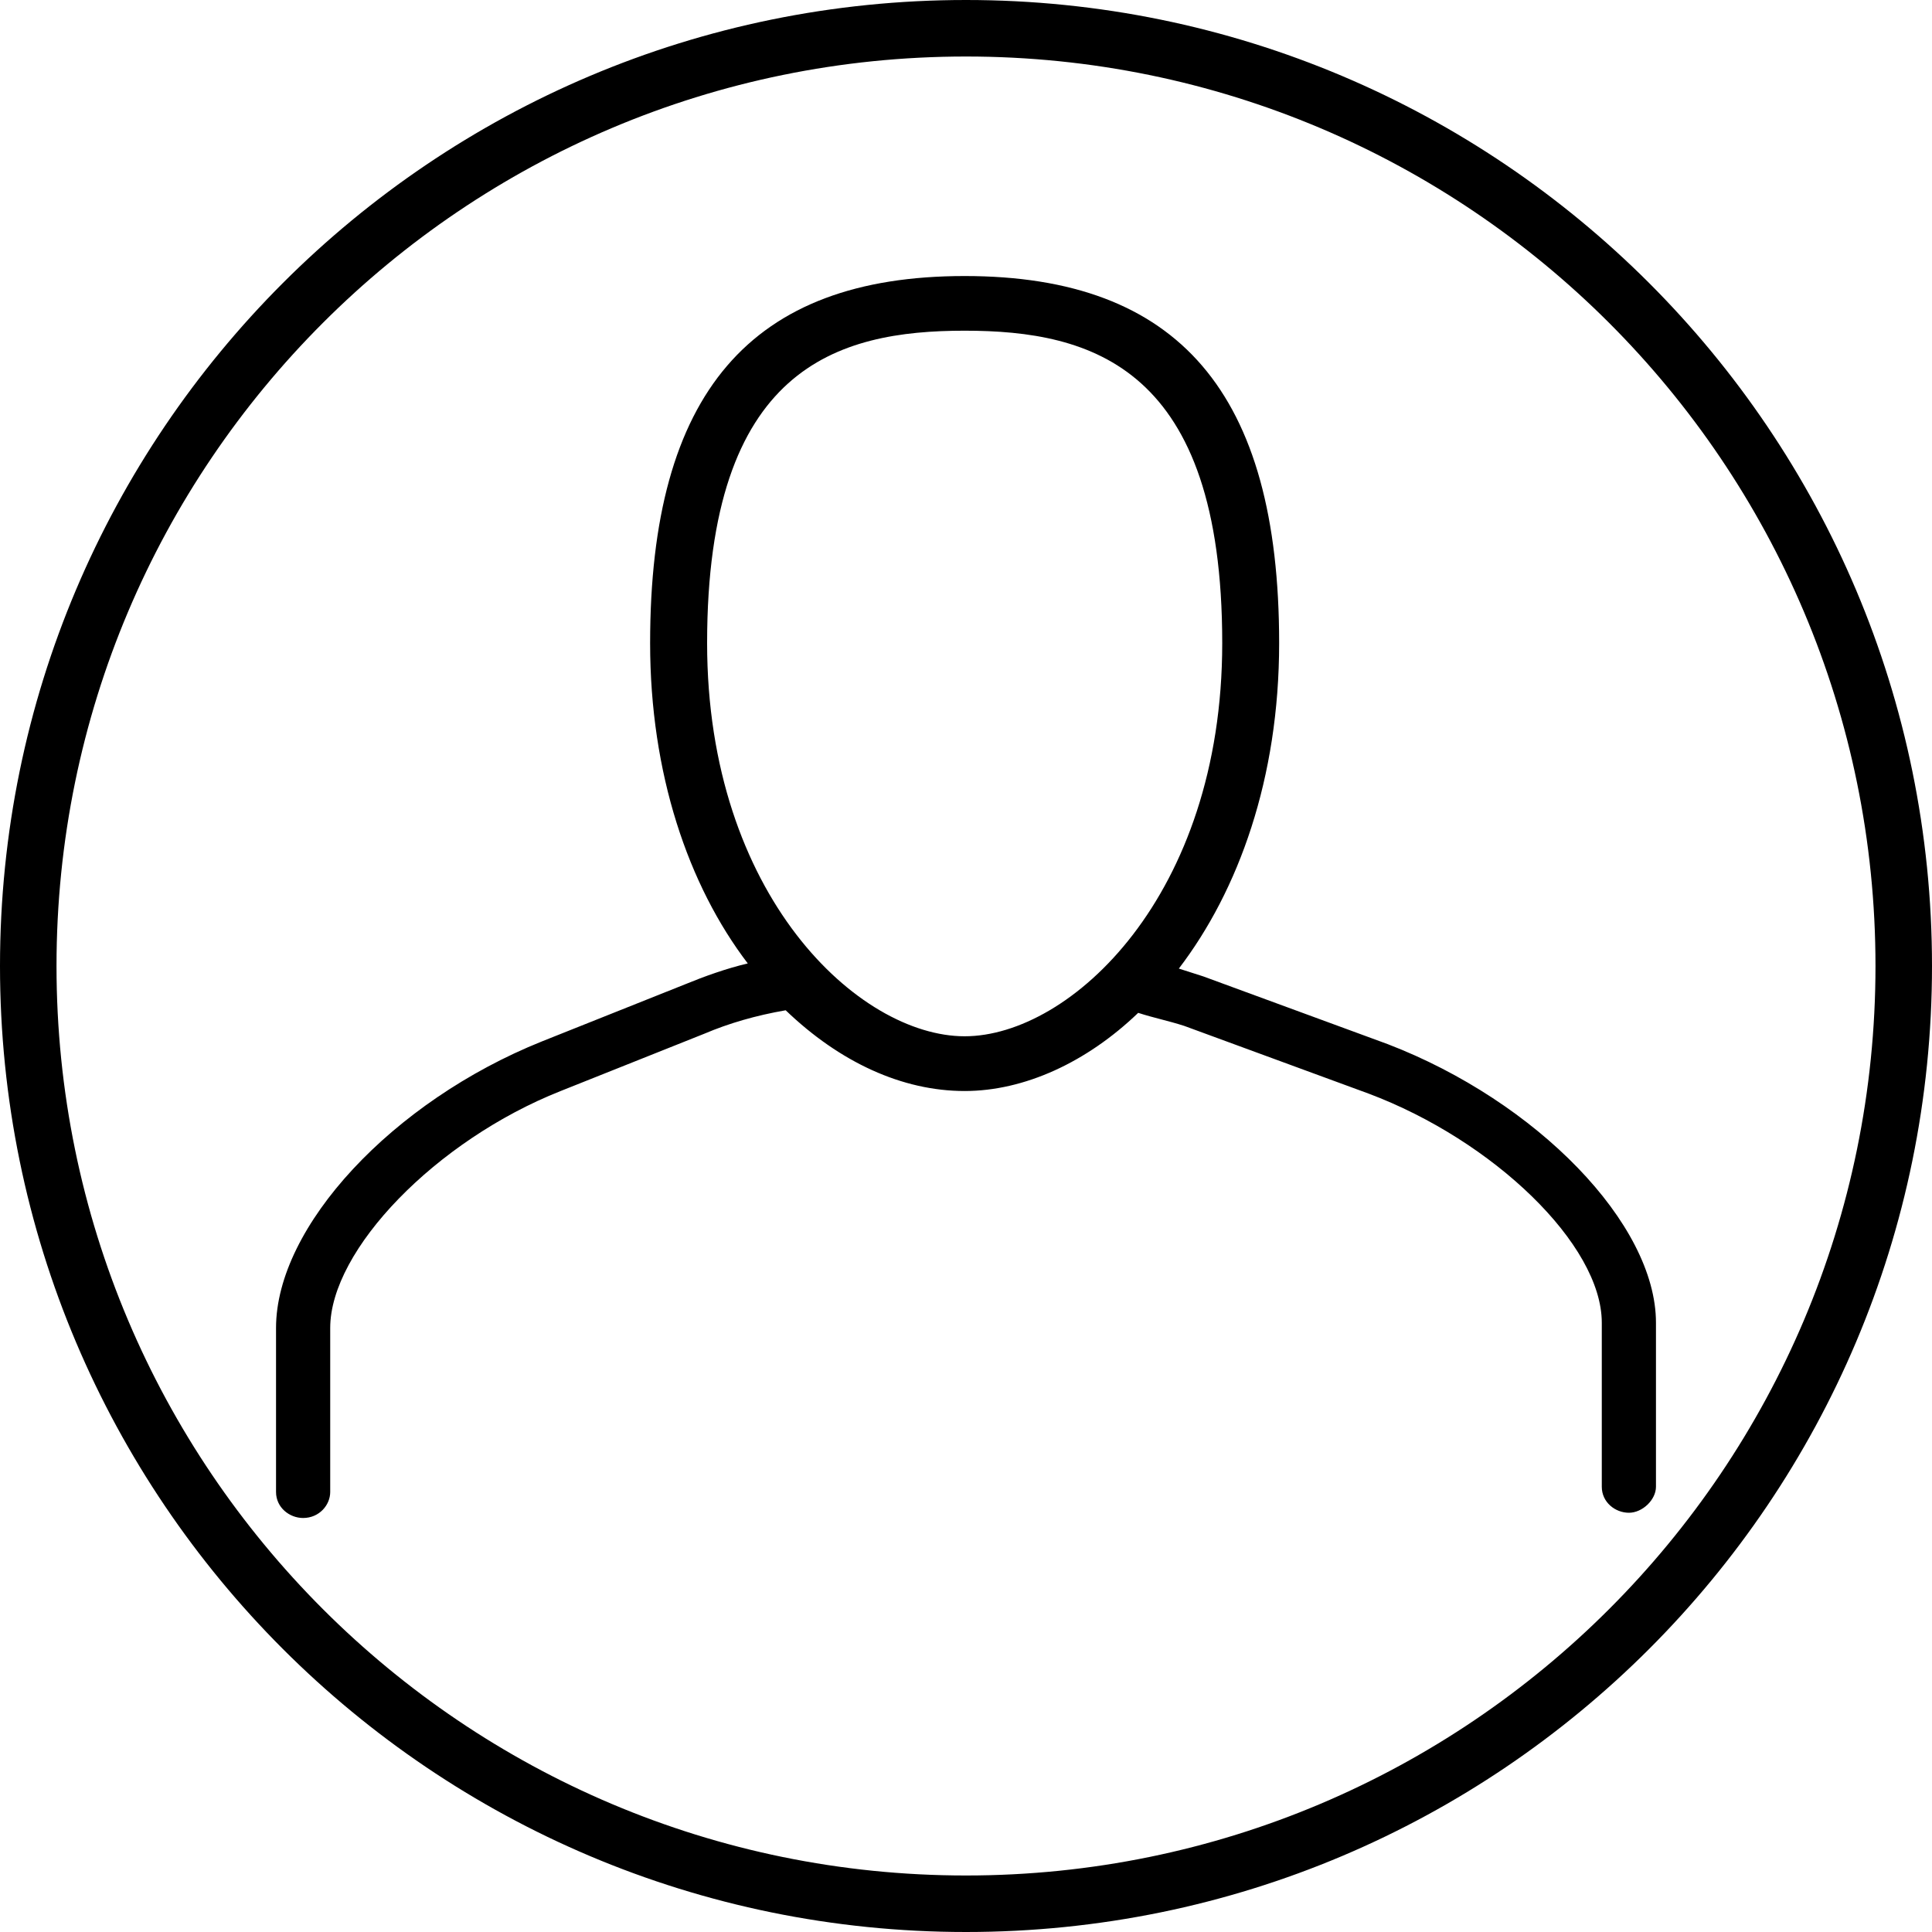
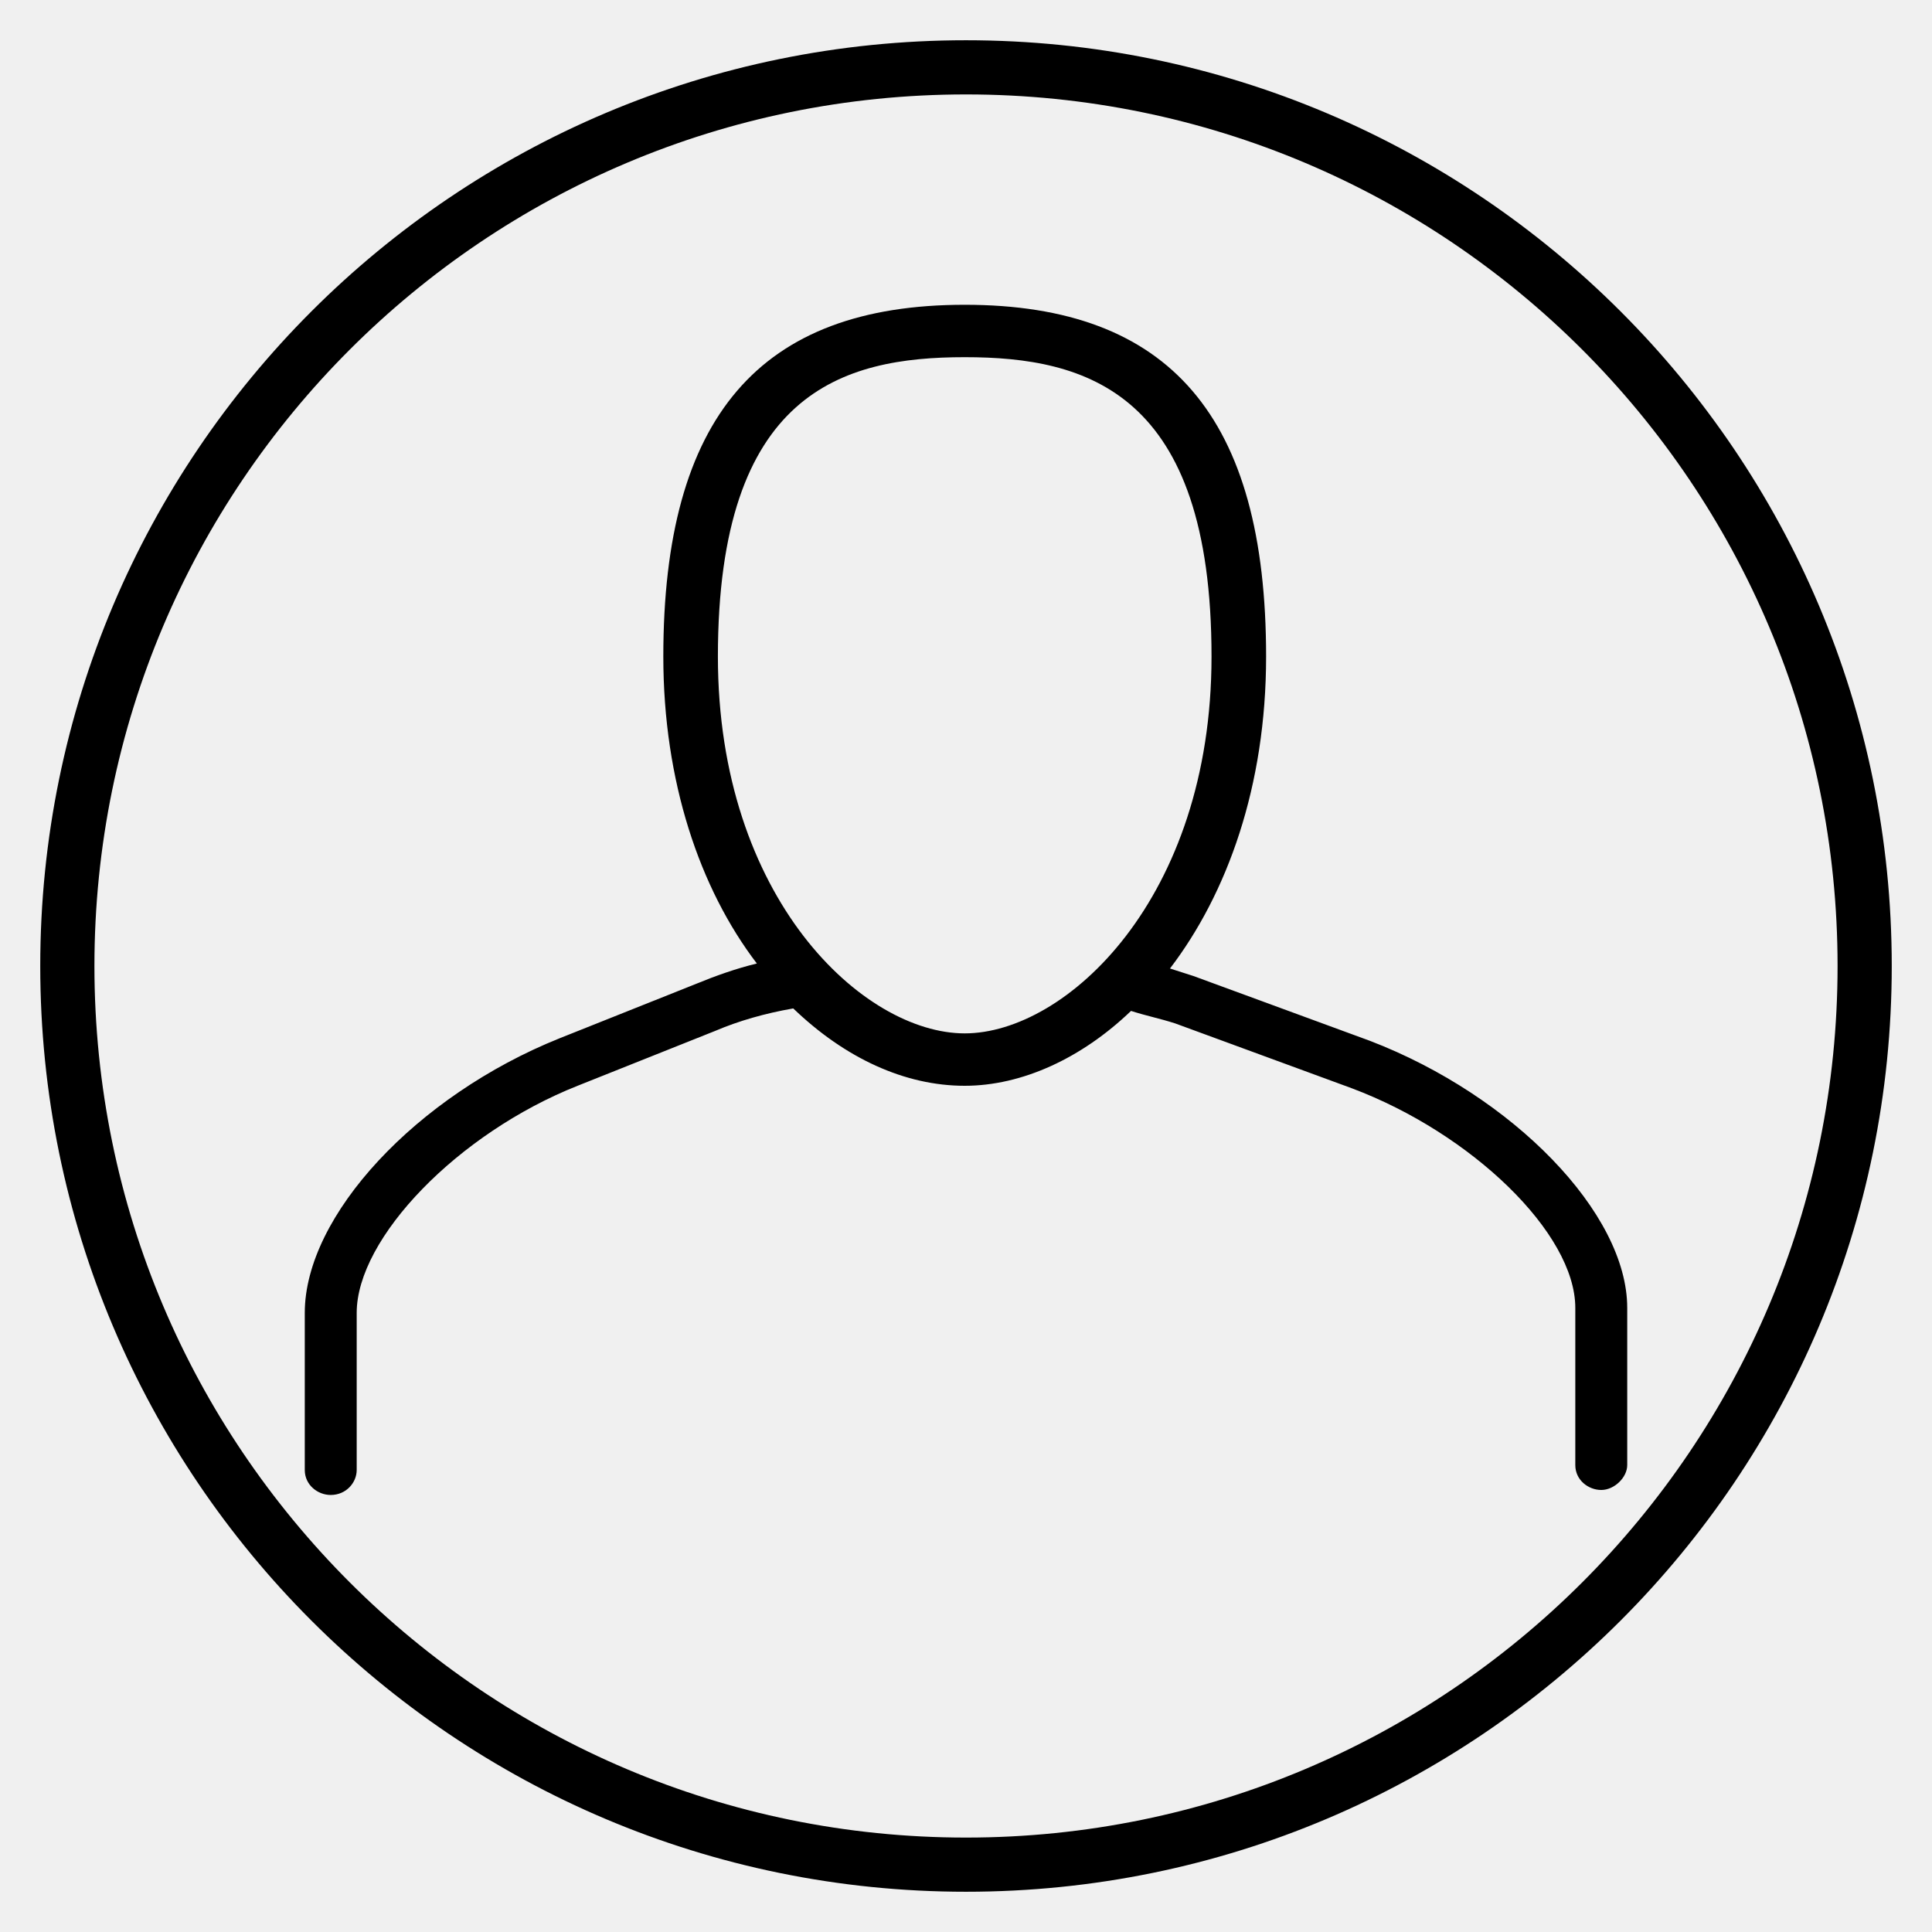
<svg xmlns="http://www.w3.org/2000/svg" width="24" height="24" viewBox="0 0 24 24" fill="none">
-   <rect width="24" height="24" fill="white" />
-   <path fill-rule="evenodd" clip-rule="evenodd" d="M12 0.702C5.76 0.702 0.702 5.76 0.702 12C0.702 18.24 5.76 23.298 12 23.298C18.24 23.298 23.298 18.24 23.298 12C23.298 5.76 18.24 0.702 12 0.702ZM0 12C0 5.373 5.373 0 12 0C18.627 0 24 5.373 24 12C24 18.627 18.627 24 12 24C5.373 24 0 18.627 0 12Z" fill="black" />
-   <path d="M17.237 12.97L14.947 12.129C14.846 12.097 14.745 12.065 14.644 12.032C15.385 11.062 15.89 9.671 15.89 7.989C15.89 4.884 14.644 3.429 11.983 3.429C9.322 3.429 8.076 4.884 8.076 7.989C8.076 9.606 8.548 10.997 9.289 11.968C9.019 12.032 8.75 12.129 8.514 12.226L6.729 12.938C4.877 13.682 3.429 15.235 3.429 16.496V18.534C3.429 18.728 3.597 18.857 3.765 18.857C3.967 18.857 4.102 18.695 4.102 18.534V16.496C4.102 15.526 5.416 14.167 6.965 13.553L8.75 12.841C9.053 12.712 9.39 12.614 9.76 12.55C10.434 13.197 11.209 13.553 11.983 13.553C12.724 13.553 13.499 13.197 14.139 12.582C14.341 12.647 14.509 12.679 14.711 12.744L17.001 13.585C18.551 14.167 19.898 15.461 19.898 16.431V18.469C19.898 18.663 20.066 18.792 20.235 18.792C20.403 18.792 20.571 18.631 20.571 18.469V16.431C20.571 15.202 19.09 13.682 17.237 12.97ZM11.983 12.873C10.67 12.873 8.784 11.127 8.784 7.989C8.784 4.561 10.4 4.108 11.983 4.108C13.566 4.108 15.183 4.561 15.183 7.989C15.183 11.127 13.297 12.873 11.983 12.873Z" fill="black" />
+   <path fill-rule="evenodd" clip-rule="evenodd" d="M12 1.173C6.02 1.173 1.173 6.02 1.173 12C1.173 17.98 6.02 22.827 12 22.827C17.98 22.827 22.827 17.98 22.827 12C22.827 6.02 17.98 1.173 12 1.173ZM0.5 12C0.5 5.649 5.649 0.5 12 0.5C18.351 0.5 23.5 5.649 23.5 12C23.5 18.351 18.351 23.5 12 23.5C5.649 23.5 0.5 18.351 0.5 12Z" fill="black" />
+   <path d="M17.019 12.93L14.824 12.124C14.727 12.093 14.63 12.062 14.534 12.031C15.244 11.101 15.728 9.768 15.728 8.156C15.728 5.181 14.534 3.786 11.984 3.786C9.434 3.786 8.24 5.181 8.24 8.156C8.24 9.706 8.692 11.039 9.402 11.969C9.144 12.031 8.885 12.124 8.659 12.217L6.949 12.899C5.174 13.612 3.786 15.1 3.786 16.309V18.261C3.786 18.447 3.947 18.571 4.108 18.571C4.302 18.571 4.431 18.416 4.431 18.261V16.309C4.431 15.379 5.69 14.077 7.175 13.488L8.885 12.806C9.176 12.682 9.499 12.589 9.854 12.527C10.499 13.147 11.242 13.488 11.984 13.488C12.694 13.488 13.436 13.147 14.05 12.558C14.243 12.62 14.405 12.651 14.598 12.713L16.793 13.519C18.278 14.077 19.569 15.317 19.569 16.247V18.2C19.569 18.385 19.73 18.509 19.892 18.509C20.053 18.509 20.214 18.354 20.214 18.2V16.247C20.214 15.069 18.794 13.612 17.019 12.93ZM11.984 12.837C10.725 12.837 8.918 11.163 8.918 8.156C8.918 4.871 10.467 4.437 11.984 4.437C13.501 4.437 15.05 4.871 15.05 8.156C15.05 11.163 13.243 12.837 11.984 12.837Z" fill="black" />
</svg>
